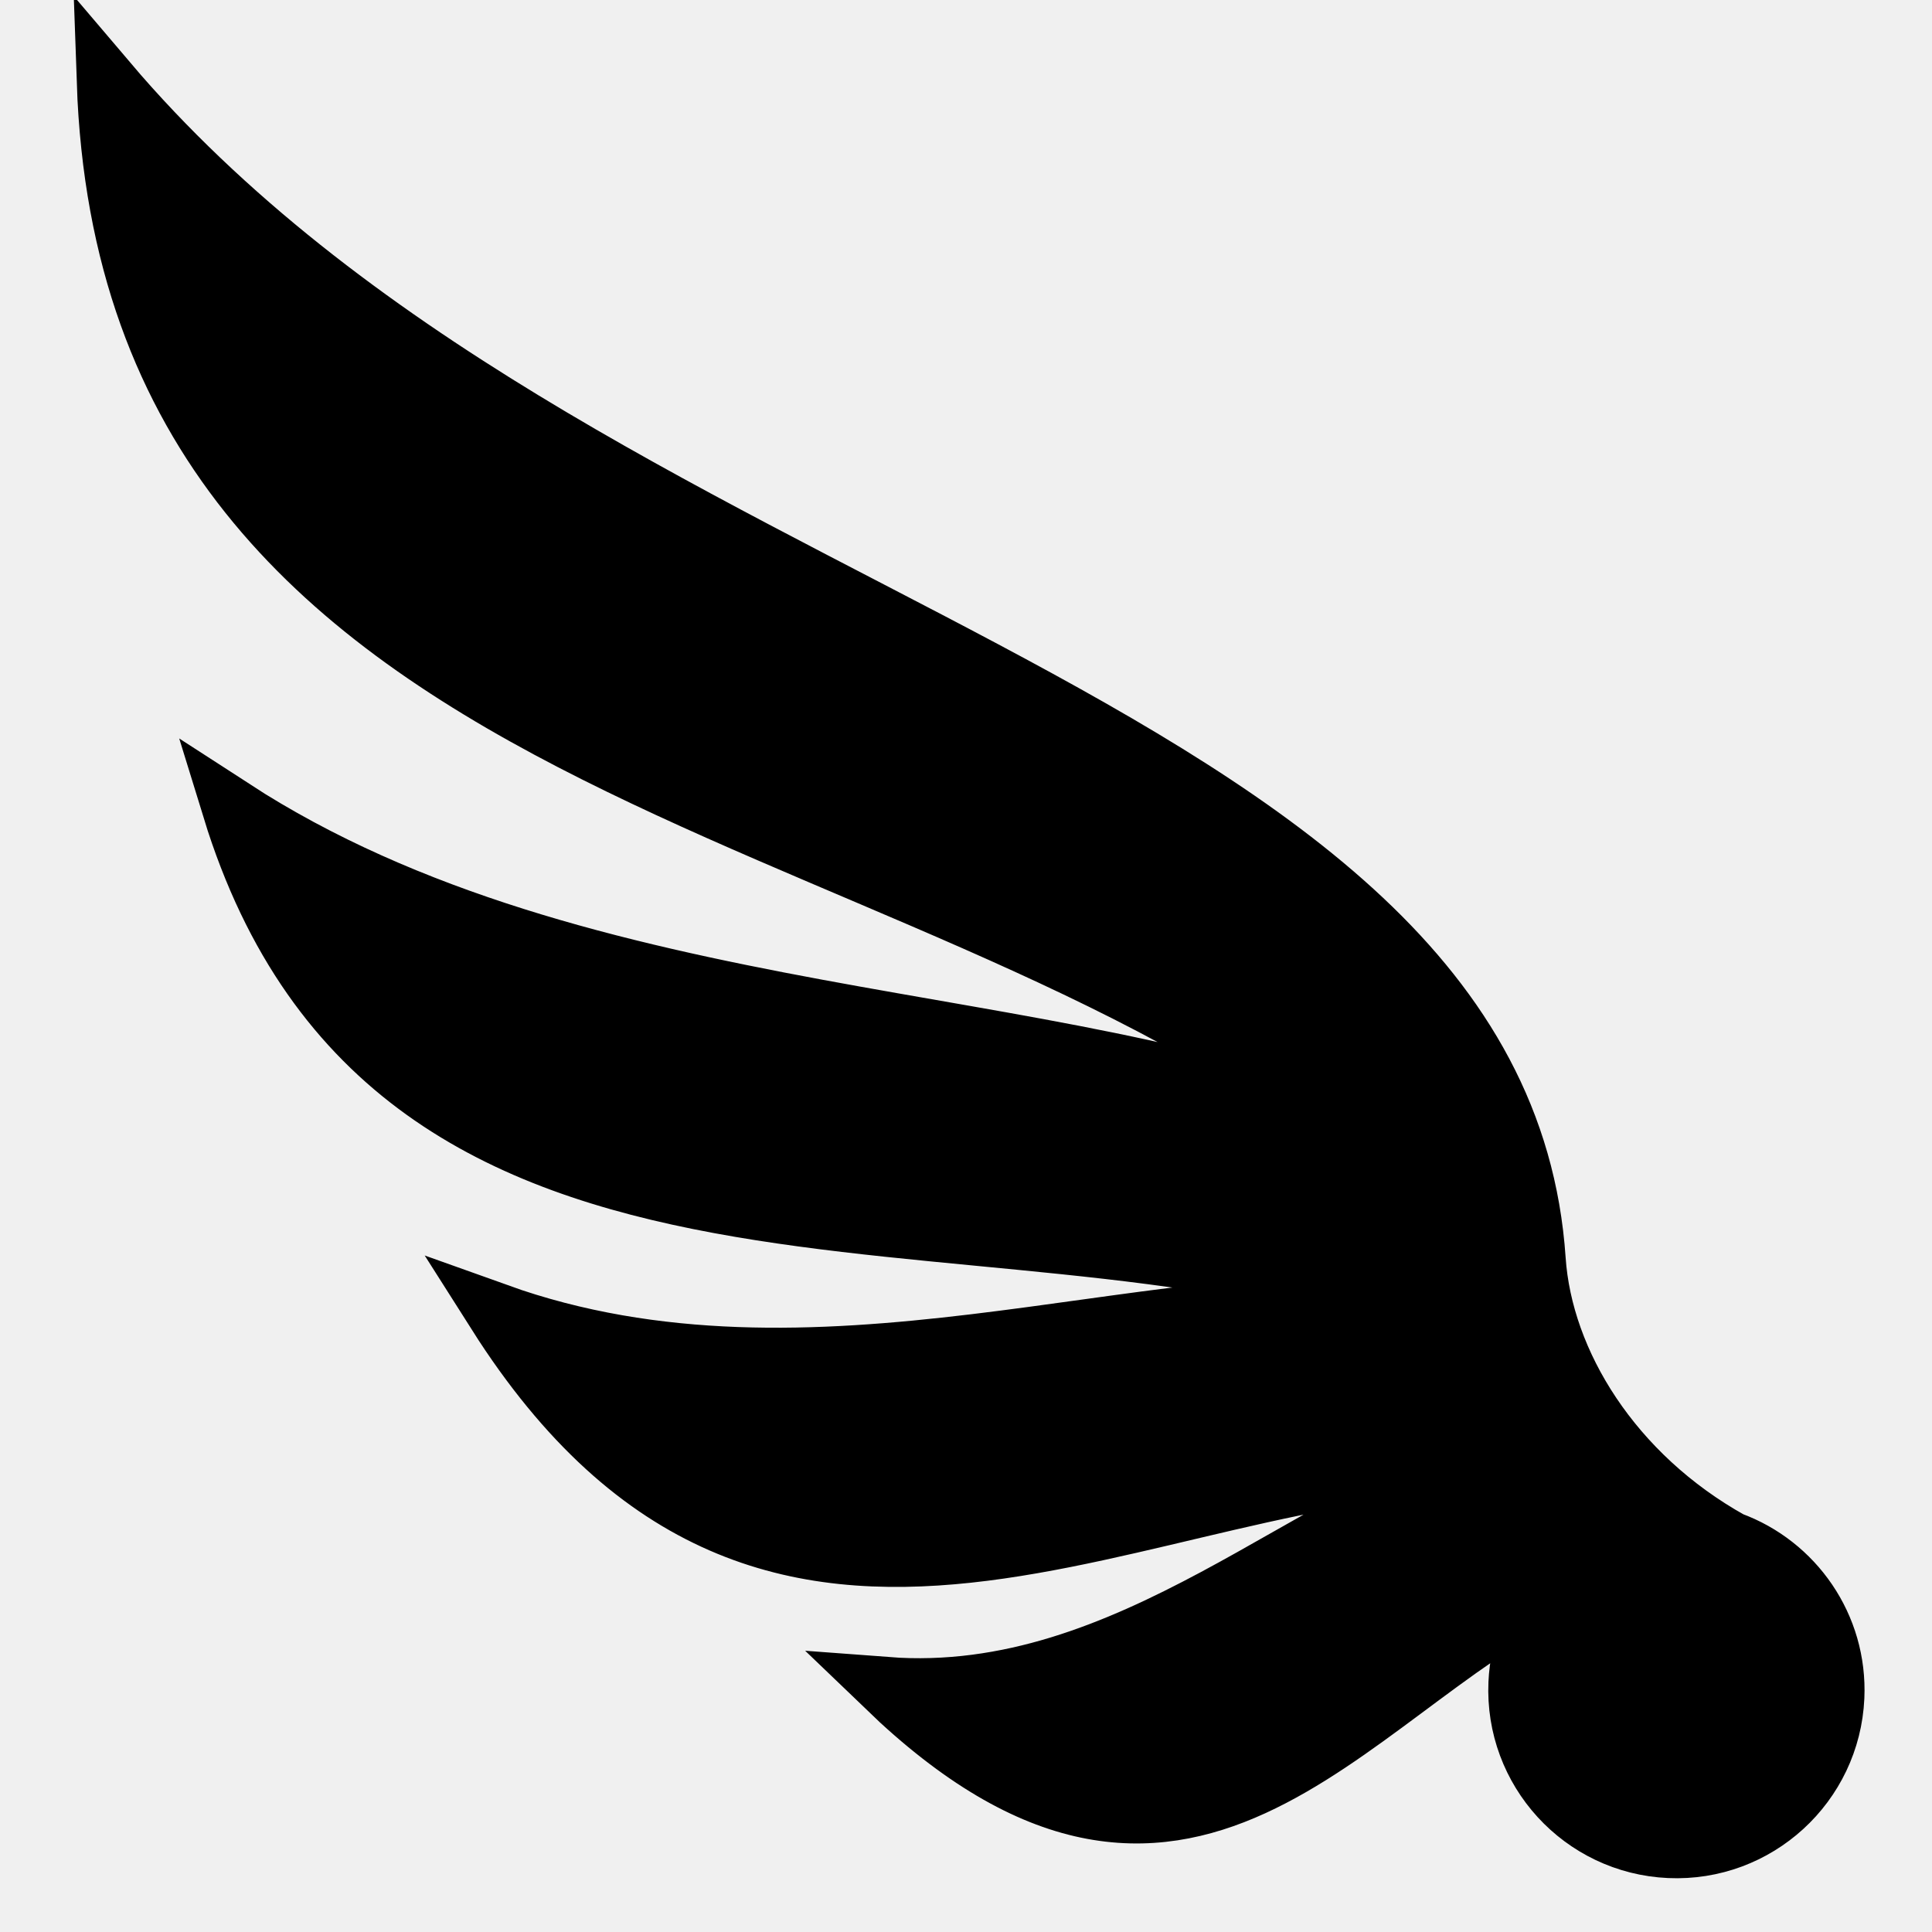
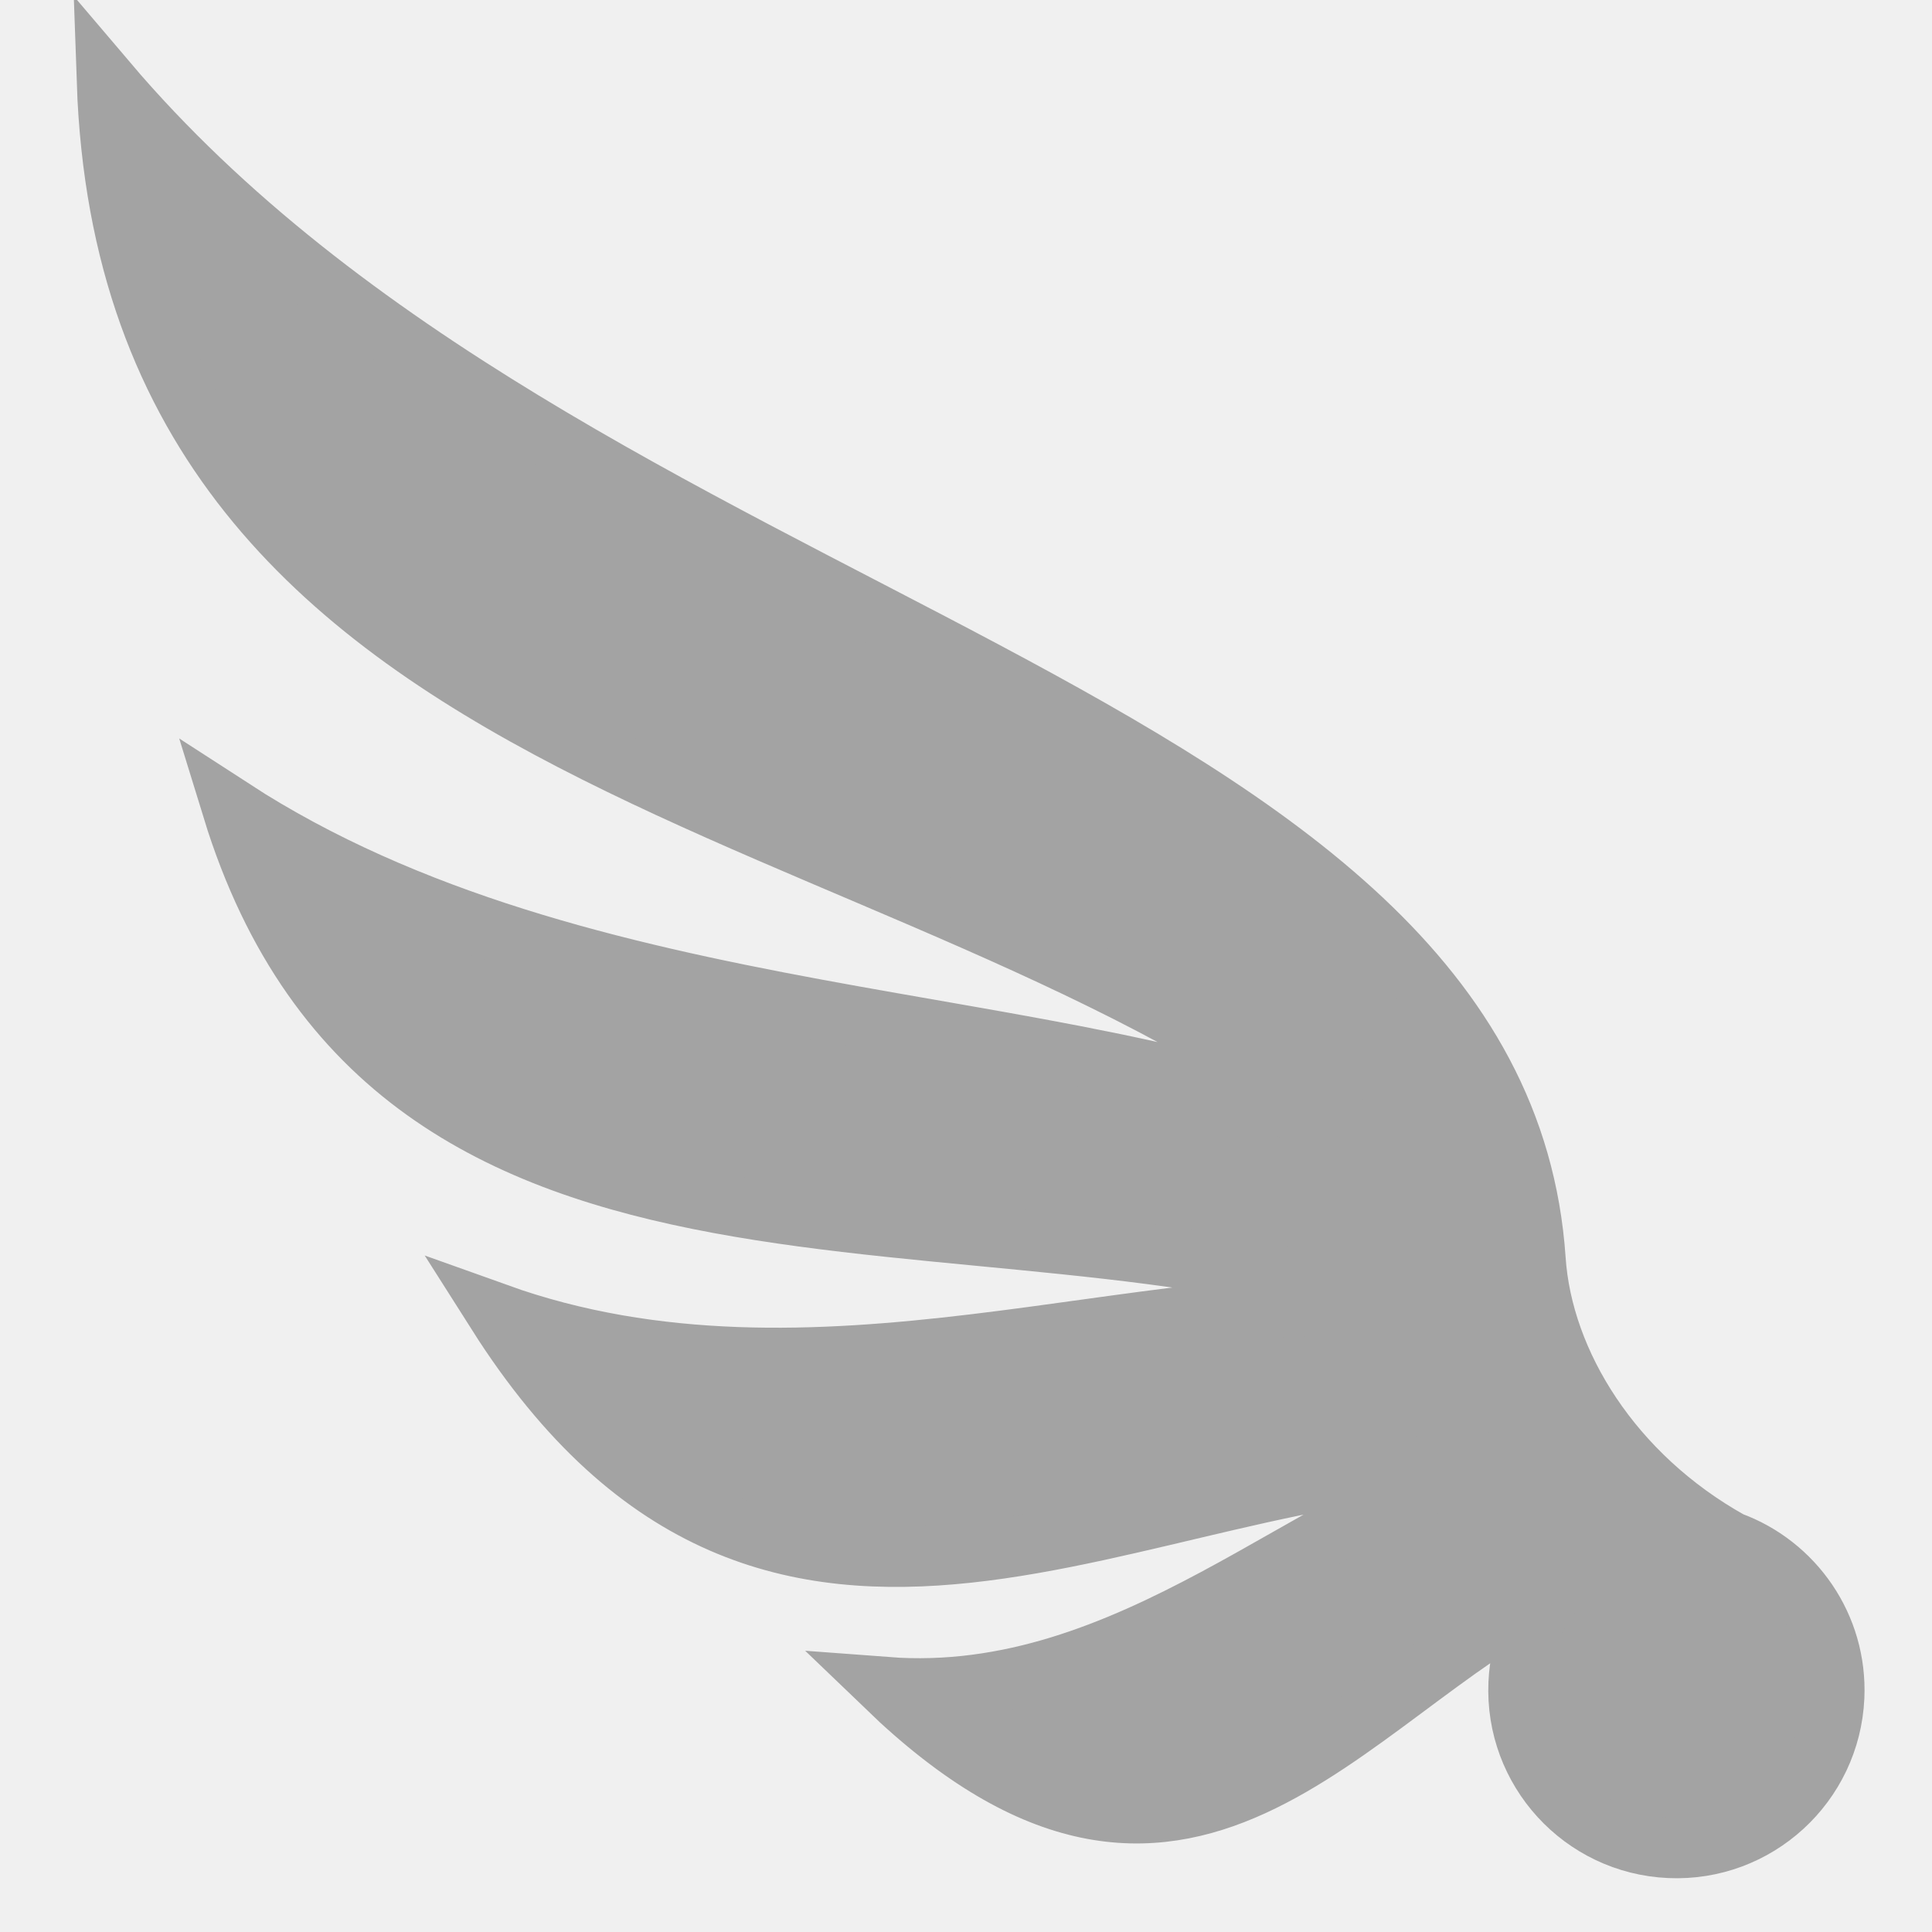
- <svg xmlns="http://www.w3.org/2000/svg" viewBox="0 0 32 32" version="1.1">
-   <style>
-         #icon-content {
-             fill: #000000;
-             stroke: #000000;
-         }
-         @media (prefers-color-scheme: dark) {
-             #icon-content {
-                 fill: #ffffff;
-                 stroke: #ffffff;
-             }
-         }
-     </style>
+ <svg xmlns="http://www.w3.org/2000/svg" fill="#a3a3a3" viewBox="0 0 32 32" version="1.1" stroke="#a3a3a3">
  <g id="SVGRepo_bgCarrier" stroke-width="0" />
  <g id="SVGRepo_tracerCarrier" stroke-linecap="round" stroke-linejoin="round" />
  <g id="SVGRepo_iconCarrier">
-     <path id="icon-content" d="M28.665 25.537c-1.966-1.094-3.116-2.962-3.232-4.673-0.619-9.164-15.889-10.357-23.662-19.509l-0 0c0.403 11.661 13.204 11.604 20.744 17.449-4.879-2.113-12.876-1.649-18.664-5.404 2.7 8.775 12.332 5.886 19.406 8.271-4.212-0.411-9.768 1.968-15.020 0.086 4.638 7.31 10.654 2.427 16.483 2.47-2.94 0.749-5.977 4.025-10.036 3.718 4.946 4.76 7.536 0.139 11.079-1.633-0.357 0.425-0.583 0.967-0.61 1.565-0.064 1.443 1.054 2.665 2.497 2.73s2.665-1.054 2.73-2.497c0.052-1.169-0.672-2.193-1.716-2.574z">
-         </path>
+     <path d="M28.665 25.537c-1.966-1.094-3.116-2.962-3.232-4.673-0.619-9.164-15.889-10.357-23.662-19.509l-0 0c0.403 11.661 13.204 11.604 20.744 17.449-4.879-2.113-12.876-1.649-18.664-5.404 2.7 8.775 12.332 5.886 19.406 8.271-4.212-0.411-9.768 1.968-15.020 0.086 4.638 7.31 10.654 2.427 16.483 2.47-2.94 0.749-5.977 4.025-10.036 3.718 4.946 4.76 7.536 0.139 11.079-1.633-0.357 0.425-0.583 0.967-0.61 1.565-0.064 1.443 1.054 2.665 2.497 2.73s2.665-1.054 2.73-2.497c0.052-1.169-0.672-2.193-1.716-2.574z" />
  </g>
</svg>
